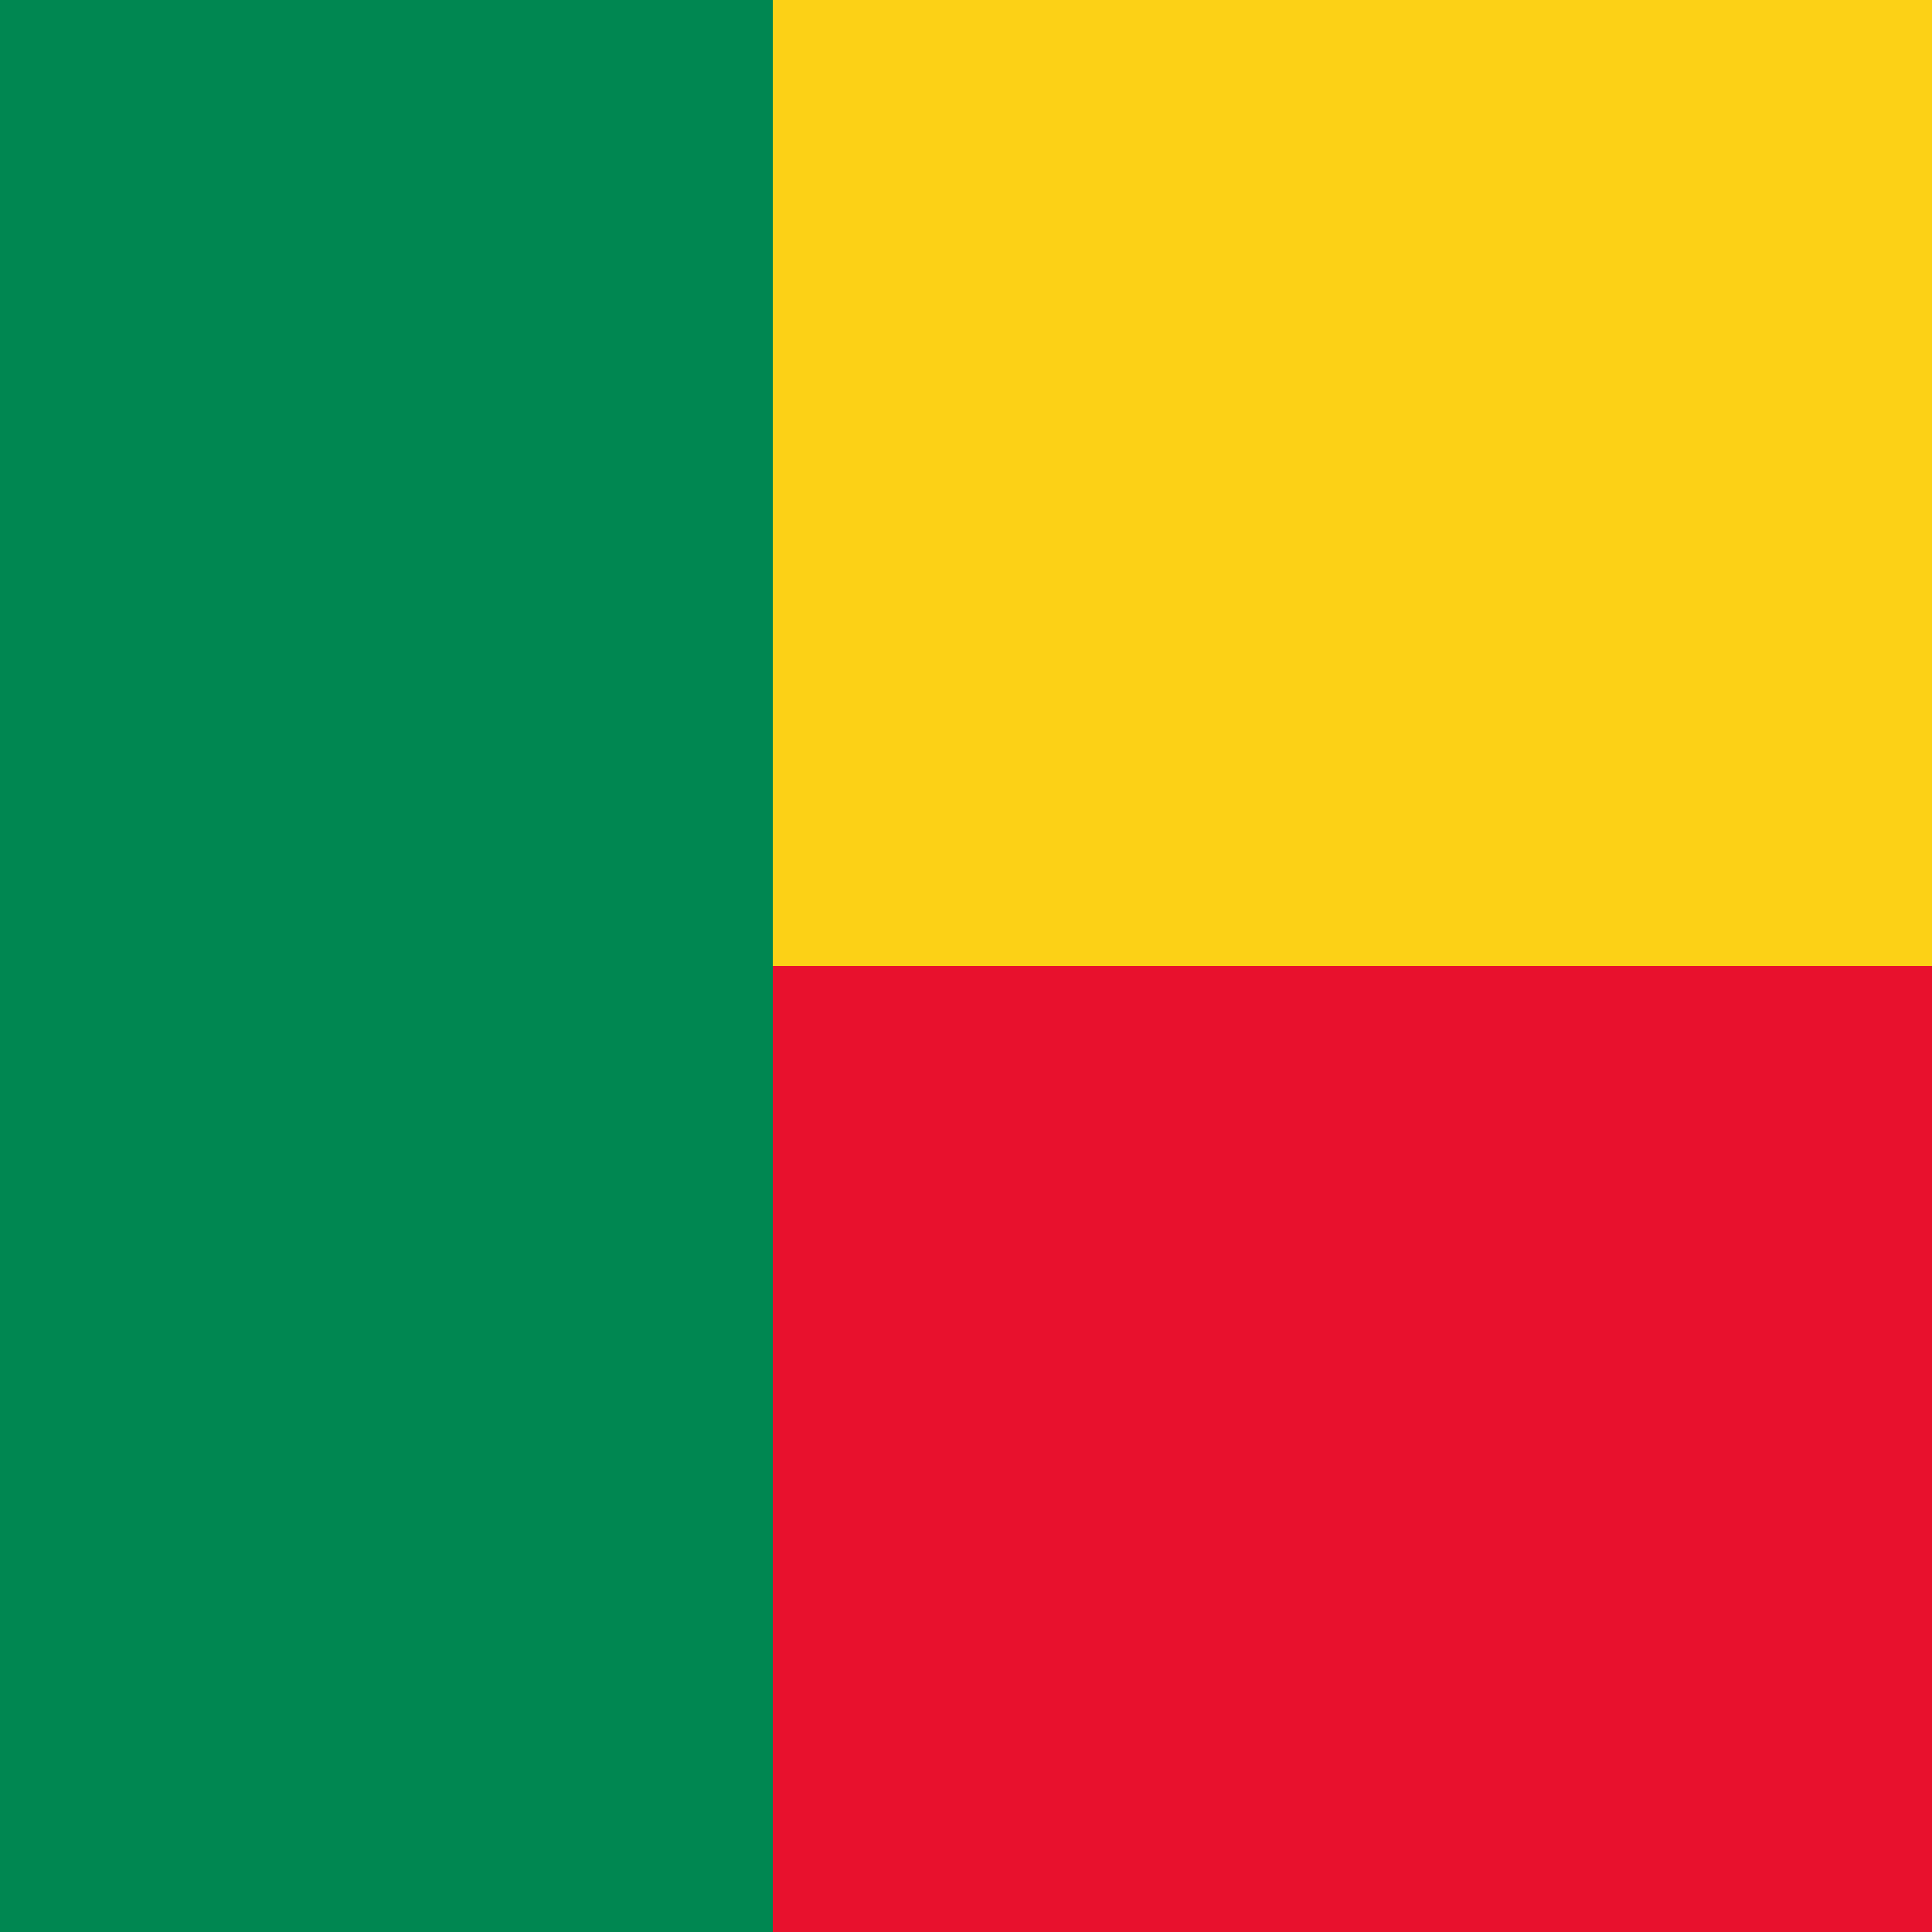
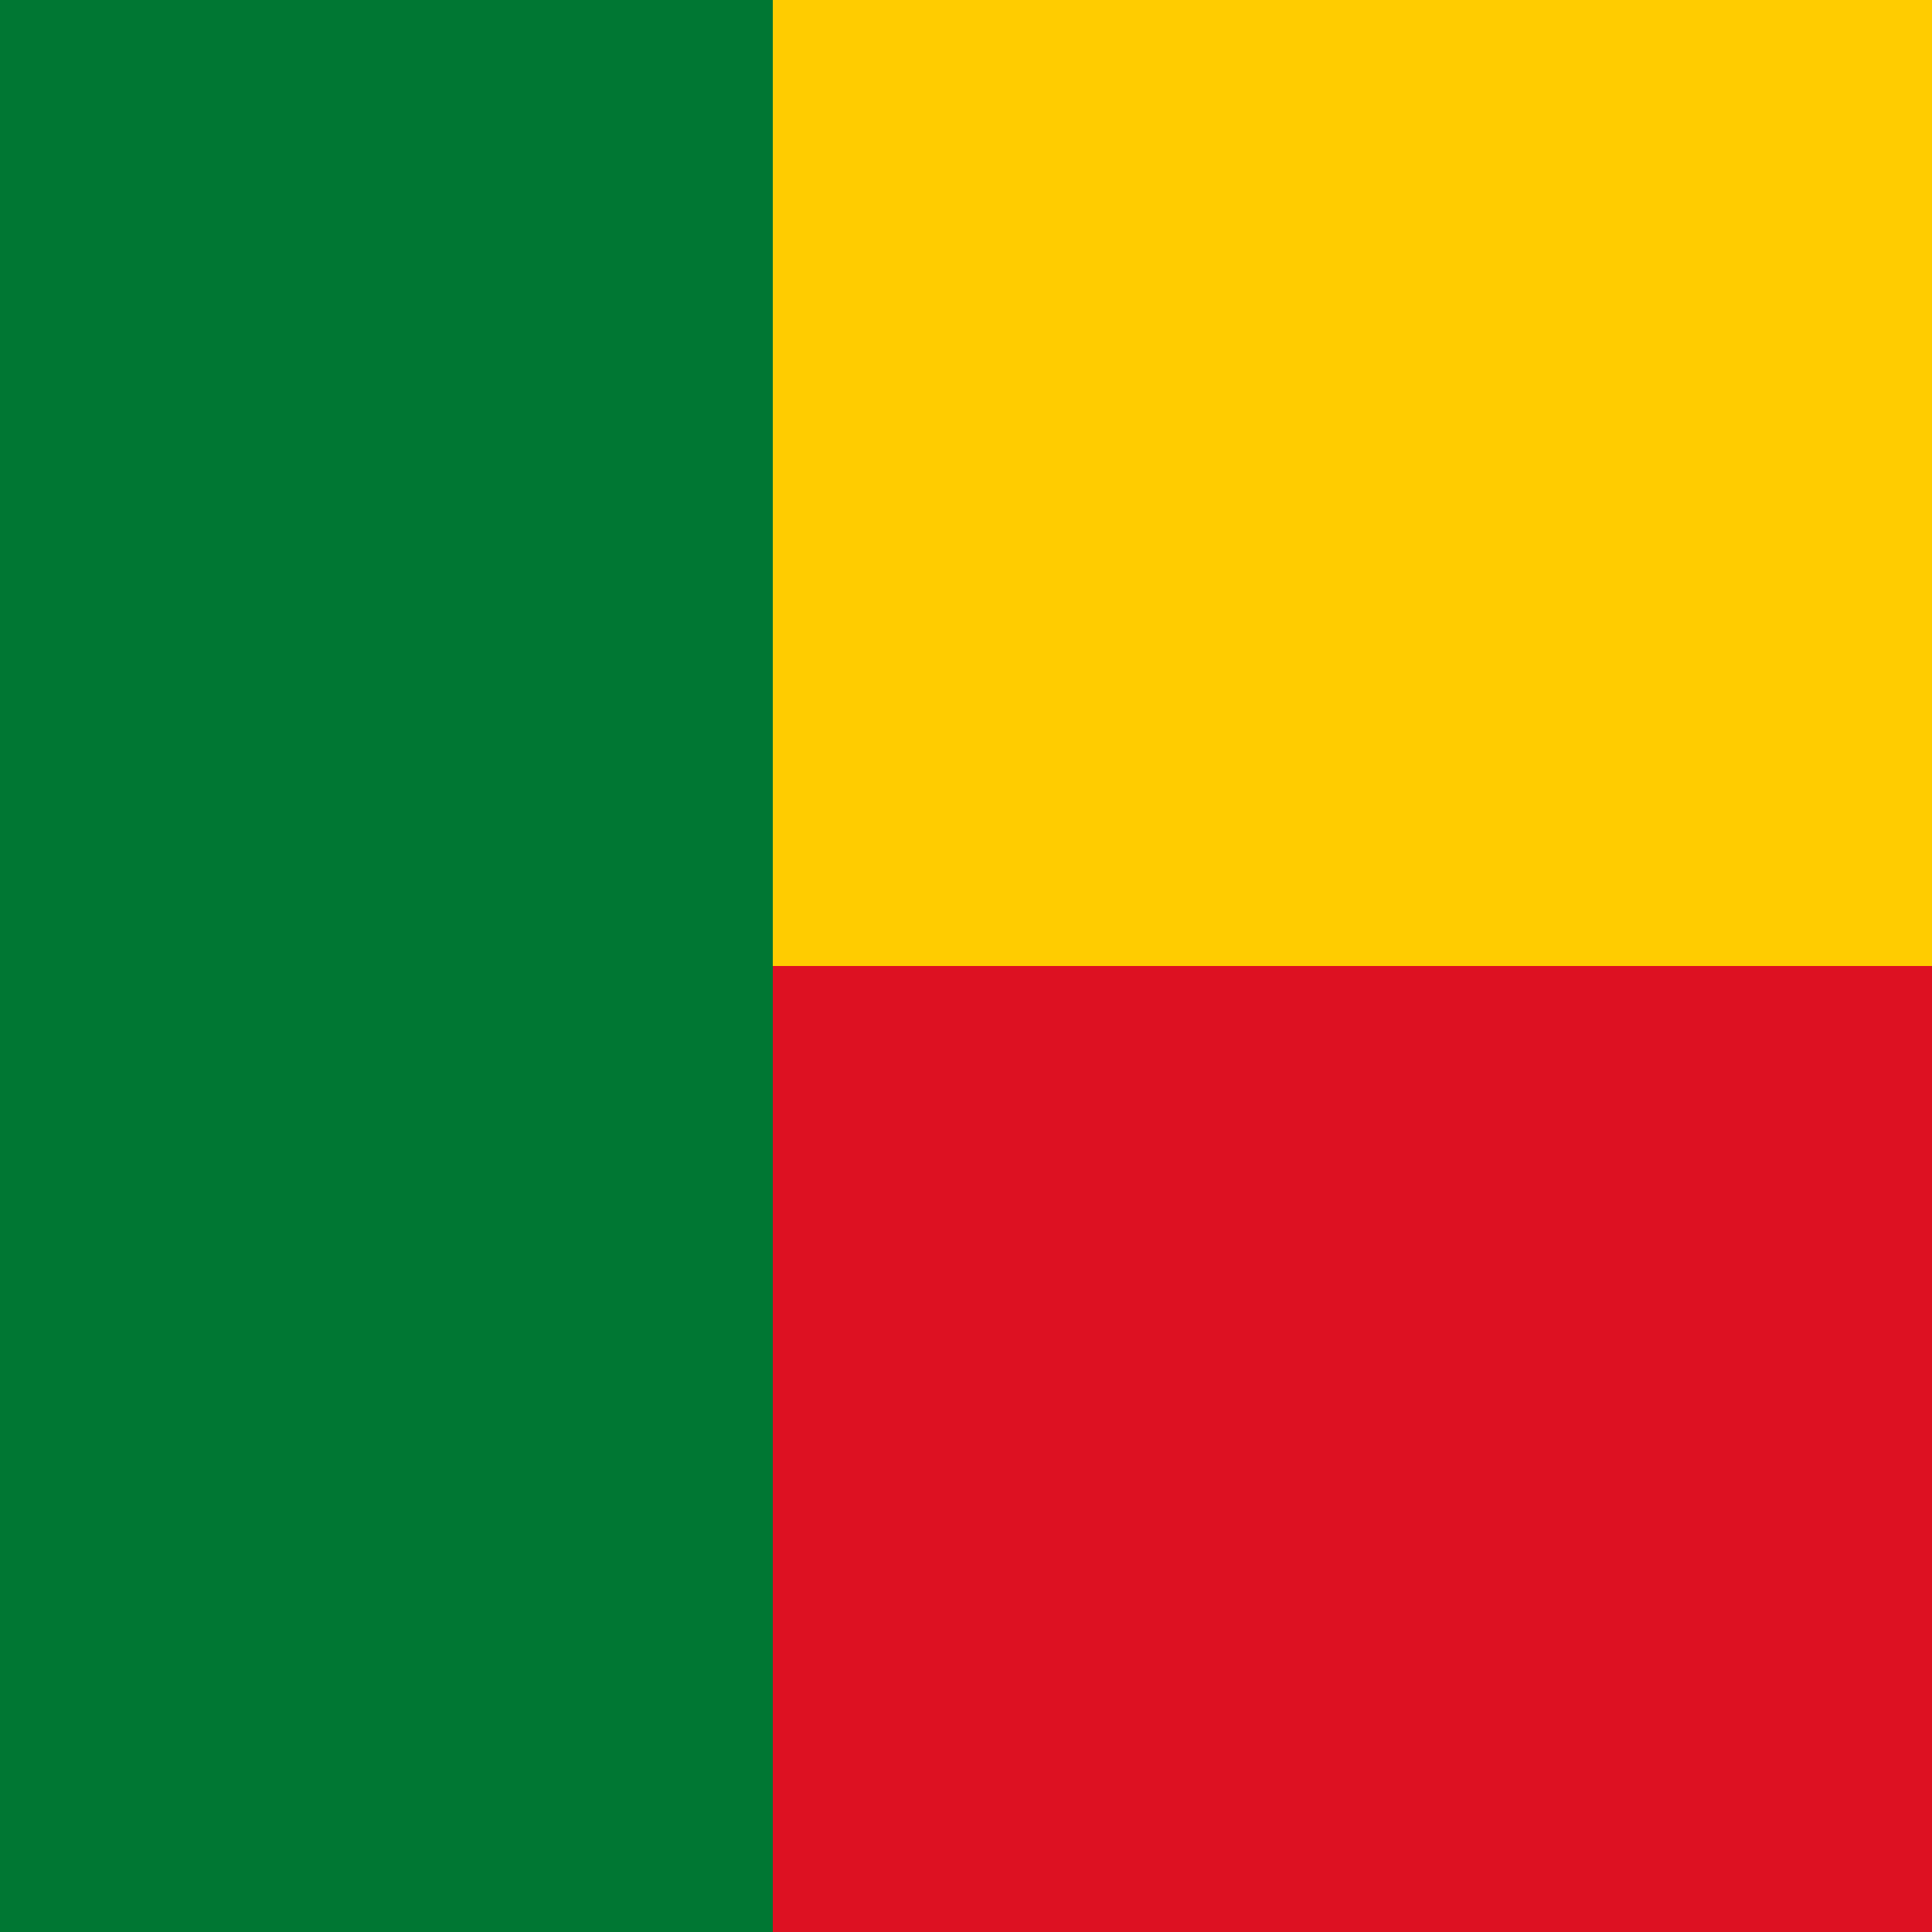
- <svg xmlns="http://www.w3.org/2000/svg" height="2000" viewBox="0 0 2000 2000" width="2000">
-   <g transform="matrix(1.333333 0 0 -2 0 2000)">
-     <path d="m0 0h1500v1000h-1500z" fill="#fcd116" />
-     <path d="m0 0h1500v500h-1500z" fill="#e8112d" />
-     <path d="m0 0h600v1000h-600z" fill="#008751" />
-   </g>
+ <svg xmlns="http://www.w3.org/2000/svg" width="96" height="96" viewBox="0 0 10 10">
+   <path fill="#d12" d="M0 0h10v10H0z" />
+   <path fill="#fc0" d="M0 0h10v5H0z" />
+   <path fill="#073" d="M0 0h4v10H0z" />
</svg>
